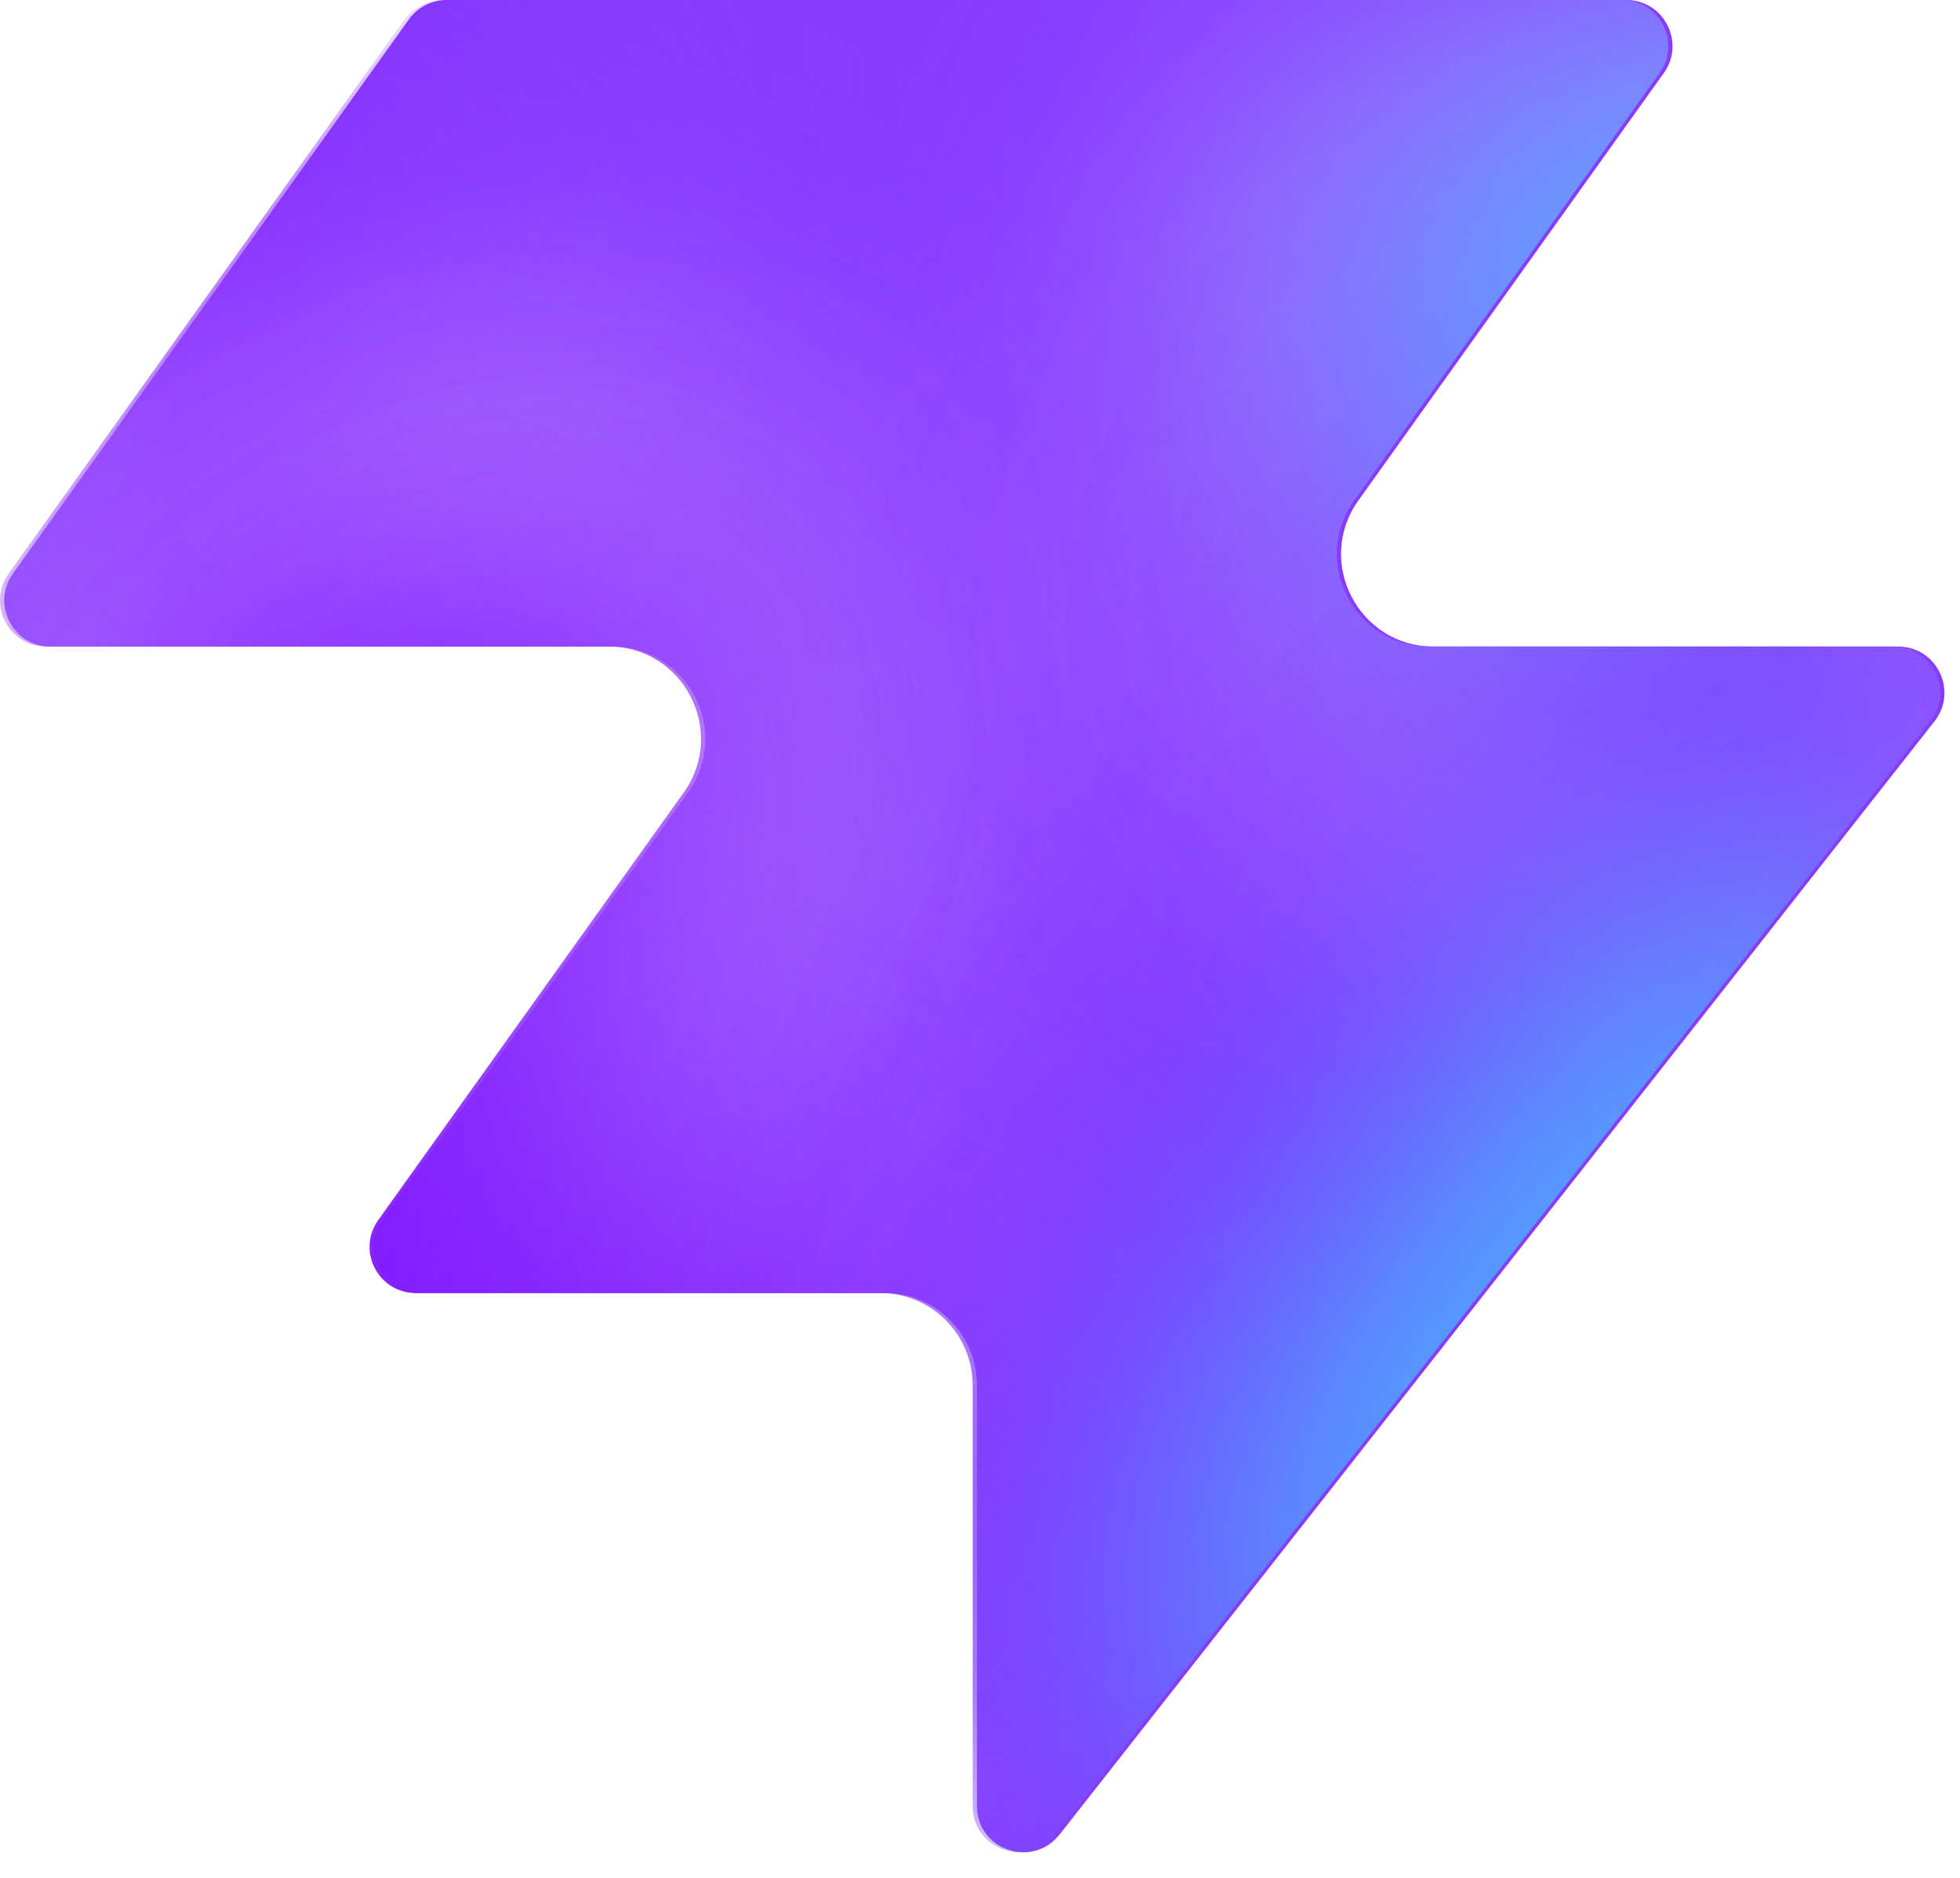
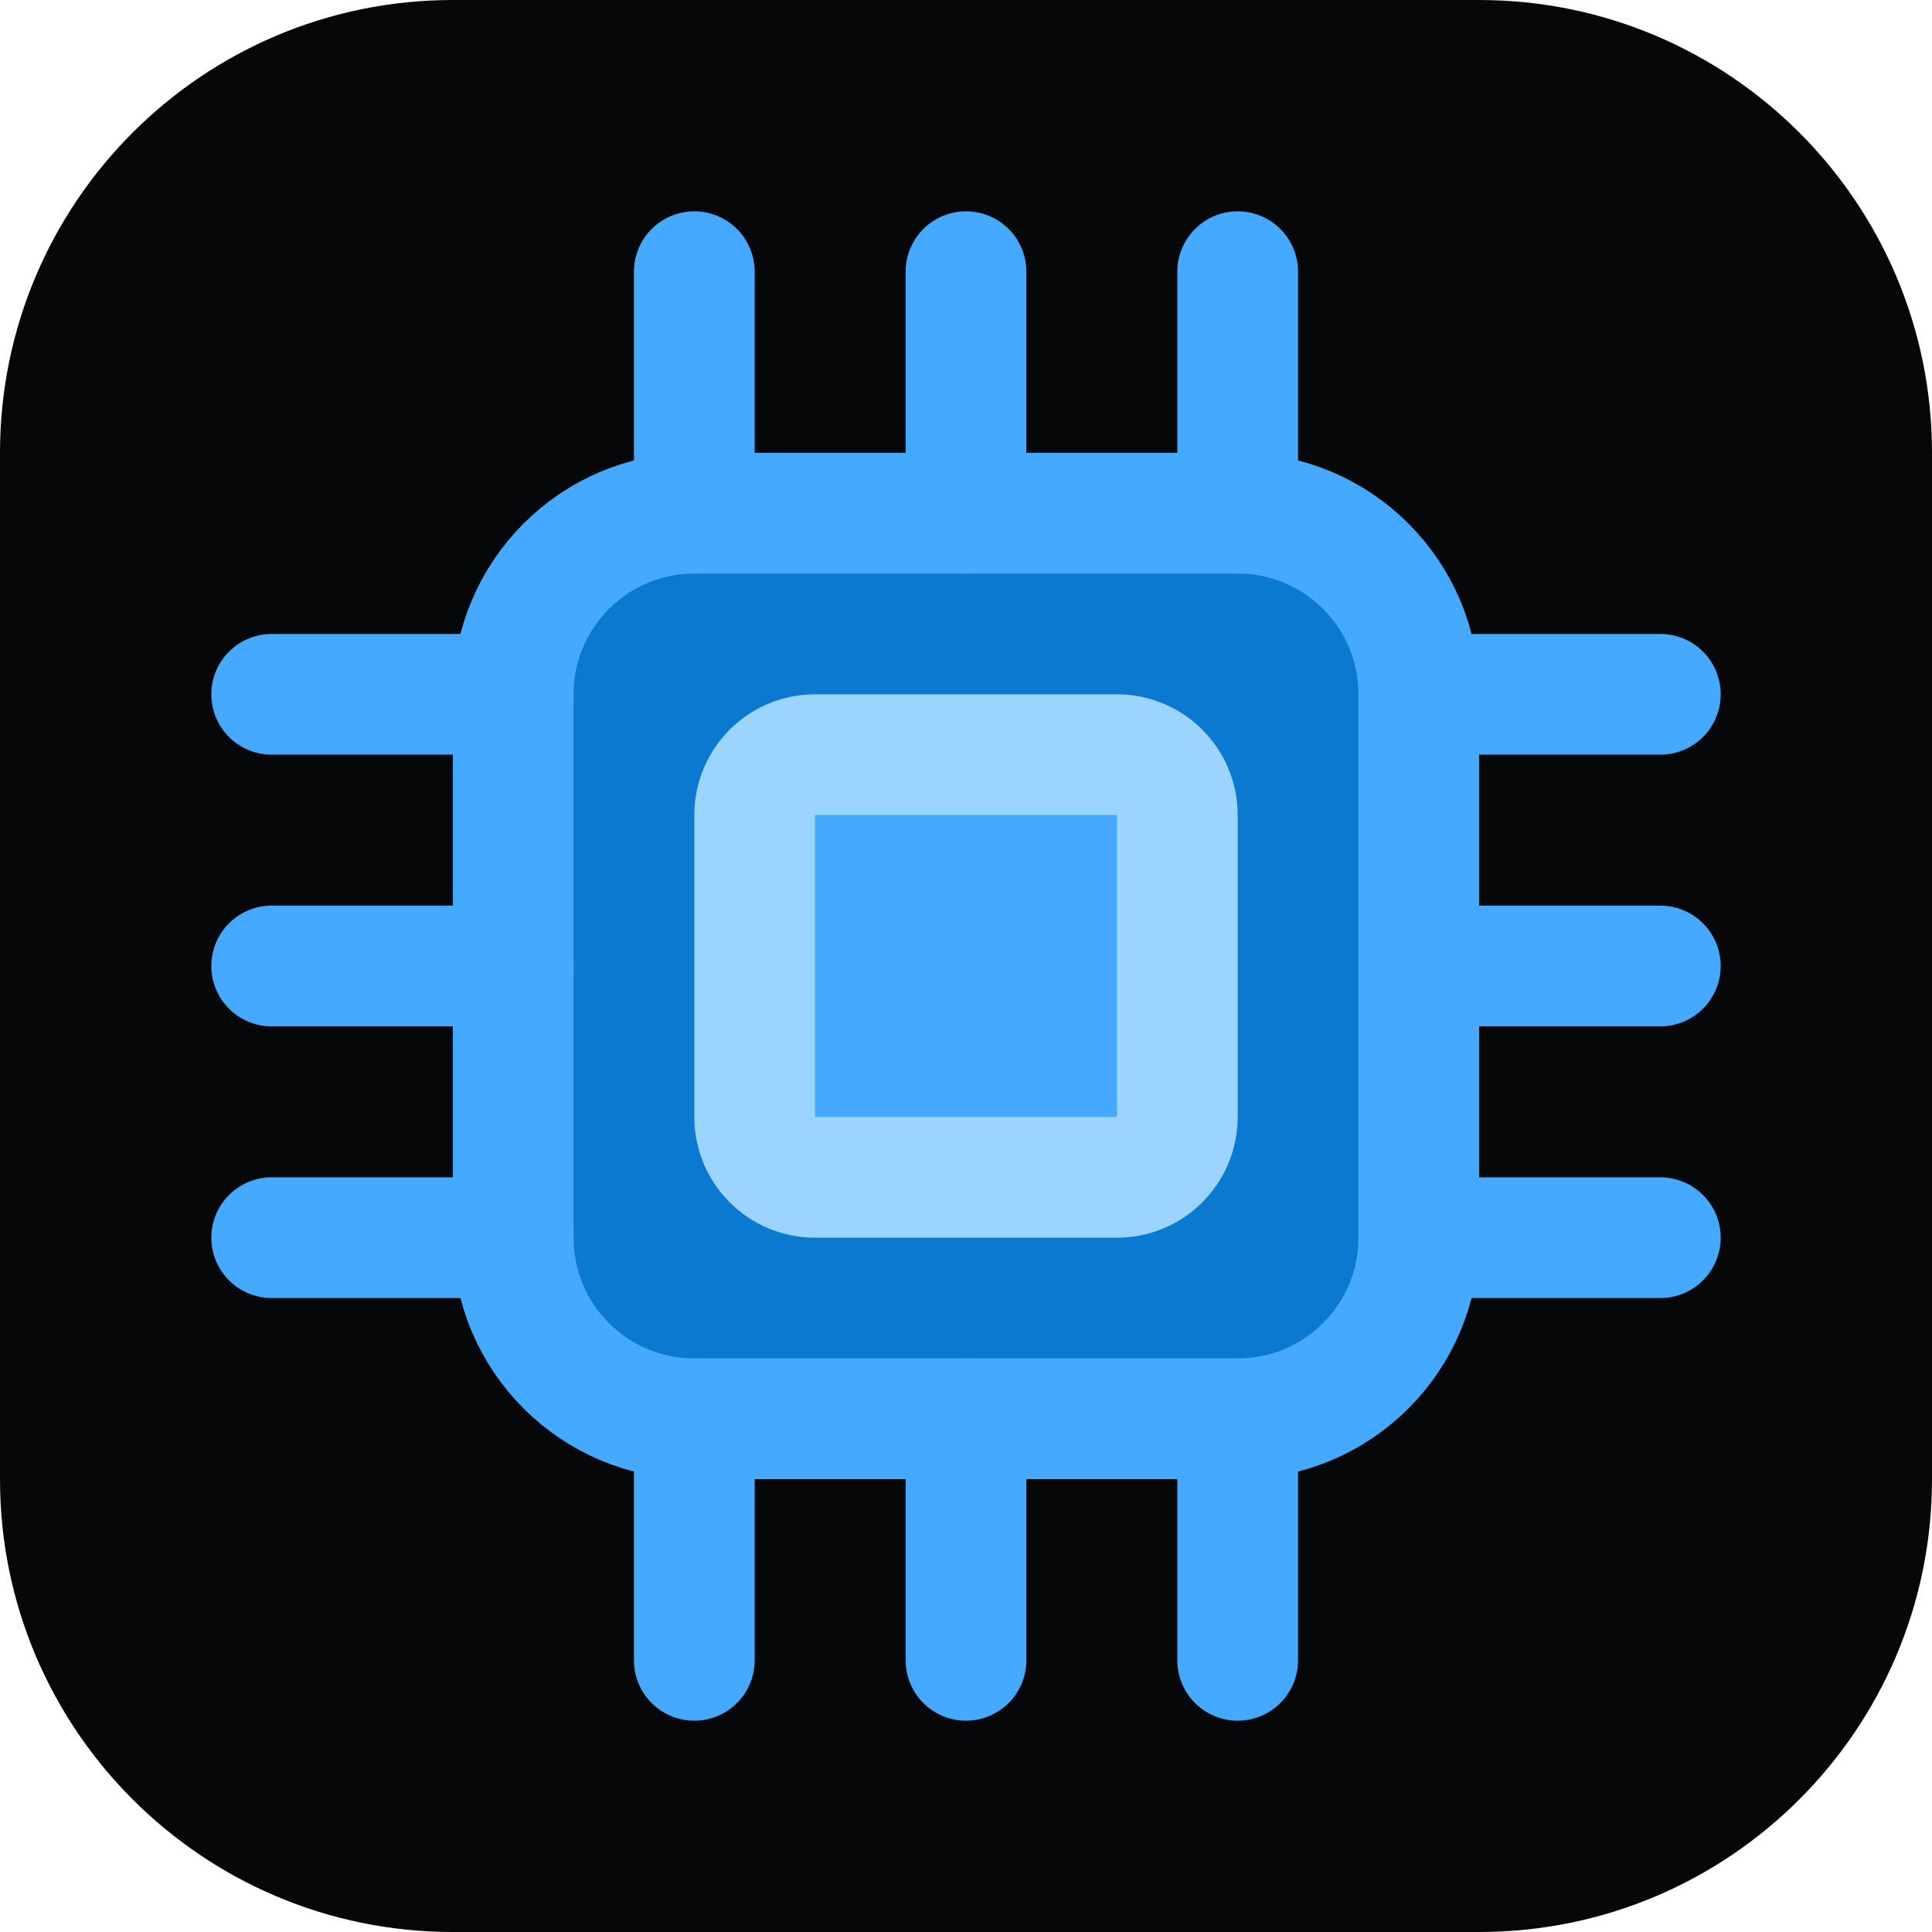
- <svg xmlns="http://www.w3.org/2000/svg" width="48" height="46" fill="none" viewBox="0 0 48 46">
-   <path fill="#863bff" d="M25.946 44.938c-.664.845-2.021.375-2.021-.698V33.937a2.26 2.26 0 0 0-2.262-2.262H10.287c-.92 0-1.456-1.04-.92-1.788l7.48-10.471c1.07-1.497 0-3.578-1.842-3.578H1.237c-.92 0-1.456-1.04-.92-1.788L10.013.474c.214-.297.556-.474.92-.474h28.894c.92 0 1.456 1.04.92 1.788l-7.48 10.471c-1.07 1.498 0 3.579 1.842 3.579h11.377c.943 0 1.473 1.088.89 1.83L25.947 44.94z" style="fill:#863bff;fill:color(display-p3 .525 .23 1);fill-opacity:1" />
-   <mask id="a" width="48" height="46" x="0" y="0" maskUnits="userSpaceOnUse" style="mask-type:alpha">
-     <path fill="#000" d="M25.842 44.938c-.664.844-2.021.375-2.021-.698V33.937a2.26 2.26 0 0 0-2.262-2.262H10.183c-.92 0-1.456-1.04-.92-1.788l7.48-10.471c1.07-1.498 0-3.579-1.842-3.579H1.133c-.92 0-1.456-1.04-.92-1.787L9.91.473c.214-.297.556-.474.92-.474h28.894c.92 0 1.456 1.04.92 1.788l-7.48 10.471c-1.07 1.498 0 3.578 1.842 3.578h11.377c.943 0 1.473 1.088.89 1.832L25.843 44.94z" style="fill:#000;fill-opacity:1" />
-   </mask>
-   <g mask="url(#a)">
-     <g filter="url(#b)">
-       <ellipse cx="5.508" cy="14.704" fill="#ede6ff" rx="5.508" ry="14.704" style="fill:#ede6ff;fill:color(display-p3 .927 .903 1);fill-opacity:1" transform="matrix(.00324 1 1 -.00324 -4.47 31.516)" />
-     </g>
-     <g filter="url(#c)">
-       <ellipse cx="10.399" cy="29.851" fill="#ede6ff" rx="10.399" ry="29.851" style="fill:#ede6ff;fill:color(display-p3 .927 .903 1);fill-opacity:1" transform="matrix(.00324 1 1 -.00324 -39.328 7.883)" />
-     </g>
-     <g filter="url(#d)">
-       <ellipse cx="5.508" cy="30.487" fill="#7e14ff" rx="5.508" ry="30.487" style="fill:#7e14ff;fill:color(display-p3 .492 .077 1);fill-opacity:1" transform="rotate(89.814 -25.913 -14.639)scale(1 -1)" />
-     </g>
-     <g filter="url(#e)">
-       <ellipse cx="5.508" cy="30.599" fill="#7e14ff" rx="5.508" ry="30.599" style="fill:#7e14ff;fill:color(display-p3 .492 .077 1);fill-opacity:1" transform="rotate(89.814 -32.644 -3.334)scale(1 -1)" />
-     </g>
-     <g filter="url(#f)">
-       <ellipse cx="5.508" cy="30.599" fill="#7e14ff" rx="5.508" ry="30.599" style="fill:#7e14ff;fill:color(display-p3 .492 .077 1);fill-opacity:1" transform="matrix(.00324 1 1 -.00324 -34.34 30.47)" />
-     </g>
-     <g filter="url(#g)">
-       <ellipse cx="14.072" cy="22.078" fill="#ede6ff" rx="14.072" ry="22.078" style="fill:#ede6ff;fill:color(display-p3 .927 .903 1);fill-opacity:1" transform="rotate(93.35 24.506 48.493)scale(-1 1)" />
-     </g>
-     <g filter="url(#h)">
-       <ellipse cx="3.47" cy="21.501" fill="#7e14ff" rx="3.47" ry="21.501" style="fill:#7e14ff;fill:color(display-p3 .492 .077 1);fill-opacity:1" transform="rotate(89.009 28.708 47.59)scale(-1 1)" />
-     </g>
-     <g filter="url(#i)">
-       <ellipse cx="3.47" cy="21.501" fill="#7e14ff" rx="3.47" ry="21.501" style="fill:#7e14ff;fill:color(display-p3 .492 .077 1);fill-opacity:1" transform="rotate(89.009 28.708 47.59)scale(-1 1)" />
-     </g>
-     <g filter="url(#j)">
-       <ellipse cx=".387" cy="8.972" fill="#7e14ff" rx="4.407" ry="29.108" style="fill:#7e14ff;fill:color(display-p3 .492 .077 1);fill-opacity:1" transform="rotate(39.51 .387 8.972)" />
-     </g>
-     <g filter="url(#k)">
-       <ellipse cx="47.523" cy="-6.092" fill="#7e14ff" rx="4.407" ry="29.108" style="fill:#7e14ff;fill:color(display-p3 .492 .077 1);fill-opacity:1" transform="rotate(37.892 47.523 -6.092)" />
-     </g>
-     <g filter="url(#l)">
-       <ellipse cx="41.412" cy="6.333" fill="#47bfff" rx="5.971" ry="9.665" style="fill:#47bfff;fill:color(display-p3 .28 .748 1);fill-opacity:1" transform="rotate(37.892 41.412 6.333)" />
-     </g>
-     <g filter="url(#m)">
-       <ellipse cx="-1.879" cy="38.332" fill="#7e14ff" rx="4.407" ry="29.108" style="fill:#7e14ff;fill:color(display-p3 .492 .077 1);fill-opacity:1" transform="rotate(37.892 -1.88 38.332)" />
-     </g>
-     <g filter="url(#n)">
-       <ellipse cx="-1.879" cy="38.332" fill="#7e14ff" rx="4.407" ry="29.108" style="fill:#7e14ff;fill:color(display-p3 .492 .077 1);fill-opacity:1" transform="rotate(37.892 -1.88 38.332)" />
-     </g>
-     <g filter="url(#o)">
-       <ellipse cx="35.651" cy="29.907" fill="#7e14ff" rx="4.407" ry="29.108" style="fill:#7e14ff;fill:color(display-p3 .492 .077 1);fill-opacity:1" transform="rotate(37.892 35.651 29.907)" />
-     </g>
-     <g filter="url(#p)">
-       <ellipse cx="38.418" cy="32.4" fill="#47bfff" rx="5.971" ry="15.297" style="fill:#47bfff;fill:color(display-p3 .28 .748 1);fill-opacity:1" transform="rotate(37.892 38.418 32.4)" />
-     </g>
+ <svg xmlns="http://www.w3.org/2000/svg" viewBox="0 0 64 64">
+   <rect width="64" height="64" rx="15" fill="#050708" />
+   <g fill="none" stroke="#45a9ff" stroke-width="4" stroke-linecap="round" stroke-linejoin="round">
+     <rect x="17" y="17" width="30" height="30" rx="6" fill="#0b79d0" />
+     <rect x="25" y="25" width="14" height="14" rx="2" fill="#45a9ff" stroke="#9bd4ff" />
+     <path d="M23 9v8m9-8v8m9-8v8M23 47v8m9-8v8m9-8v8M9 23h8m-8 9h8m-8 9h8m30-18h8m-8 9h8m-8 9h8" />
  </g>
-   <defs>
-     <filter id="b" width="60.045" height="41.654" x="-19.77" y="16.149" color-interpolation-filters="sRGB" filterUnits="userSpaceOnUse">
-       <feFlood flood-opacity="0" result="BackgroundImageFix" />
-       <feBlend in="SourceGraphic" in2="BackgroundImageFix" result="shape" />
-       <feGaussianBlur result="effect1_foregroundBlur_2002_17158" stdDeviation="7.659" />
-     </filter>
-     <filter id="c" width="90.34" height="51.437" x="-54.613" y="-7.533" color-interpolation-filters="sRGB" filterUnits="userSpaceOnUse">
-       <feFlood flood-opacity="0" result="BackgroundImageFix" />
-       <feBlend in="SourceGraphic" in2="BackgroundImageFix" result="shape" />
-       <feGaussianBlur result="effect1_foregroundBlur_2002_17158" stdDeviation="7.659" />
-     </filter>
-     <filter id="d" width="79.355" height="29.4" x="-49.64" y="2.03" color-interpolation-filters="sRGB" filterUnits="userSpaceOnUse">
-       <feFlood flood-opacity="0" result="BackgroundImageFix" />
-       <feBlend in="SourceGraphic" in2="BackgroundImageFix" result="shape" />
-       <feGaussianBlur result="effect1_foregroundBlur_2002_17158" stdDeviation="4.596" />
-     </filter>
-     <filter id="e" width="79.579" height="29.4" x="-45.045" y="20.029" color-interpolation-filters="sRGB" filterUnits="userSpaceOnUse">
-       <feFlood flood-opacity="0" result="BackgroundImageFix" />
-       <feBlend in="SourceGraphic" in2="BackgroundImageFix" result="shape" />
-       <feGaussianBlur result="effect1_foregroundBlur_2002_17158" stdDeviation="4.596" />
-     </filter>
-     <filter id="f" width="79.579" height="29.4" x="-43.513" y="21.178" color-interpolation-filters="sRGB" filterUnits="userSpaceOnUse">
-       <feFlood flood-opacity="0" result="BackgroundImageFix" />
-       <feBlend in="SourceGraphic" in2="BackgroundImageFix" result="shape" />
-       <feGaussianBlur result="effect1_foregroundBlur_2002_17158" stdDeviation="4.596" />
-     </filter>
-     <filter id="g" width="74.749" height="58.852" x="15.756" y="-17.901" color-interpolation-filters="sRGB" filterUnits="userSpaceOnUse">
-       <feFlood flood-opacity="0" result="BackgroundImageFix" />
-       <feBlend in="SourceGraphic" in2="BackgroundImageFix" result="shape" />
-       <feGaussianBlur result="effect1_foregroundBlur_2002_17158" stdDeviation="7.659" />
-     </filter>
-     <filter id="h" width="61.377" height="25.362" x="23.548" y="2.284" color-interpolation-filters="sRGB" filterUnits="userSpaceOnUse">
-       <feFlood flood-opacity="0" result="BackgroundImageFix" />
-       <feBlend in="SourceGraphic" in2="BackgroundImageFix" result="shape" />
-       <feGaussianBlur result="effect1_foregroundBlur_2002_17158" stdDeviation="4.596" />
-     </filter>
-     <filter id="i" width="61.377" height="25.362" x="23.548" y="2.284" color-interpolation-filters="sRGB" filterUnits="userSpaceOnUse">
-       <feFlood flood-opacity="0" result="BackgroundImageFix" />
-       <feBlend in="SourceGraphic" in2="BackgroundImageFix" result="shape" />
-       <feGaussianBlur result="effect1_foregroundBlur_2002_17158" stdDeviation="4.596" />
-     </filter>
-     <filter id="j" width="56.045" height="63.649" x="-27.636" y="-22.853" color-interpolation-filters="sRGB" filterUnits="userSpaceOnUse">
-       <feFlood flood-opacity="0" result="BackgroundImageFix" />
-       <feBlend in="SourceGraphic" in2="BackgroundImageFix" result="shape" />
-       <feGaussianBlur result="effect1_foregroundBlur_2002_17158" stdDeviation="4.596" />
-     </filter>
-     <filter id="k" width="54.814" height="64.646" x="20.116" y="-38.415" color-interpolation-filters="sRGB" filterUnits="userSpaceOnUse">
-       <feFlood flood-opacity="0" result="BackgroundImageFix" />
-       <feBlend in="SourceGraphic" in2="BackgroundImageFix" result="shape" />
-       <feGaussianBlur result="effect1_foregroundBlur_2002_17158" stdDeviation="4.596" />
-     </filter>
-     <filter id="l" width="33.541" height="35.313" x="24.641" y="-11.323" color-interpolation-filters="sRGB" filterUnits="userSpaceOnUse">
-       <feFlood flood-opacity="0" result="BackgroundImageFix" />
-       <feBlend in="SourceGraphic" in2="BackgroundImageFix" result="shape" />
-       <feGaussianBlur result="effect1_foregroundBlur_2002_17158" stdDeviation="4.596" />
-     </filter>
-     <filter id="m" width="54.814" height="64.646" x="-29.286" y="6.009" color-interpolation-filters="sRGB" filterUnits="userSpaceOnUse">
-       <feFlood flood-opacity="0" result="BackgroundImageFix" />
-       <feBlend in="SourceGraphic" in2="BackgroundImageFix" result="shape" />
-       <feGaussianBlur result="effect1_foregroundBlur_2002_17158" stdDeviation="4.596" />
-     </filter>
-     <filter id="n" width="54.814" height="64.646" x="-29.286" y="6.009" color-interpolation-filters="sRGB" filterUnits="userSpaceOnUse">
-       <feFlood flood-opacity="0" result="BackgroundImageFix" />
-       <feBlend in="SourceGraphic" in2="BackgroundImageFix" result="shape" />
-       <feGaussianBlur result="effect1_foregroundBlur_2002_17158" stdDeviation="4.596" />
-     </filter>
-     <filter id="o" width="54.814" height="64.646" x="8.244" y="-2.416" color-interpolation-filters="sRGB" filterUnits="userSpaceOnUse">
-       <feFlood flood-opacity="0" result="BackgroundImageFix" />
-       <feBlend in="SourceGraphic" in2="BackgroundImageFix" result="shape" />
-       <feGaussianBlur result="effect1_foregroundBlur_2002_17158" stdDeviation="4.596" />
-     </filter>
-     <filter id="p" width="39.409" height="43.623" x="18.713" y="10.588" color-interpolation-filters="sRGB" filterUnits="userSpaceOnUse">
-       <feFlood flood-opacity="0" result="BackgroundImageFix" />
-       <feBlend in="SourceGraphic" in2="BackgroundImageFix" result="shape" />
-       <feGaussianBlur result="effect1_foregroundBlur_2002_17158" stdDeviation="4.596" />
-     </filter>
-   </defs>
</svg>
